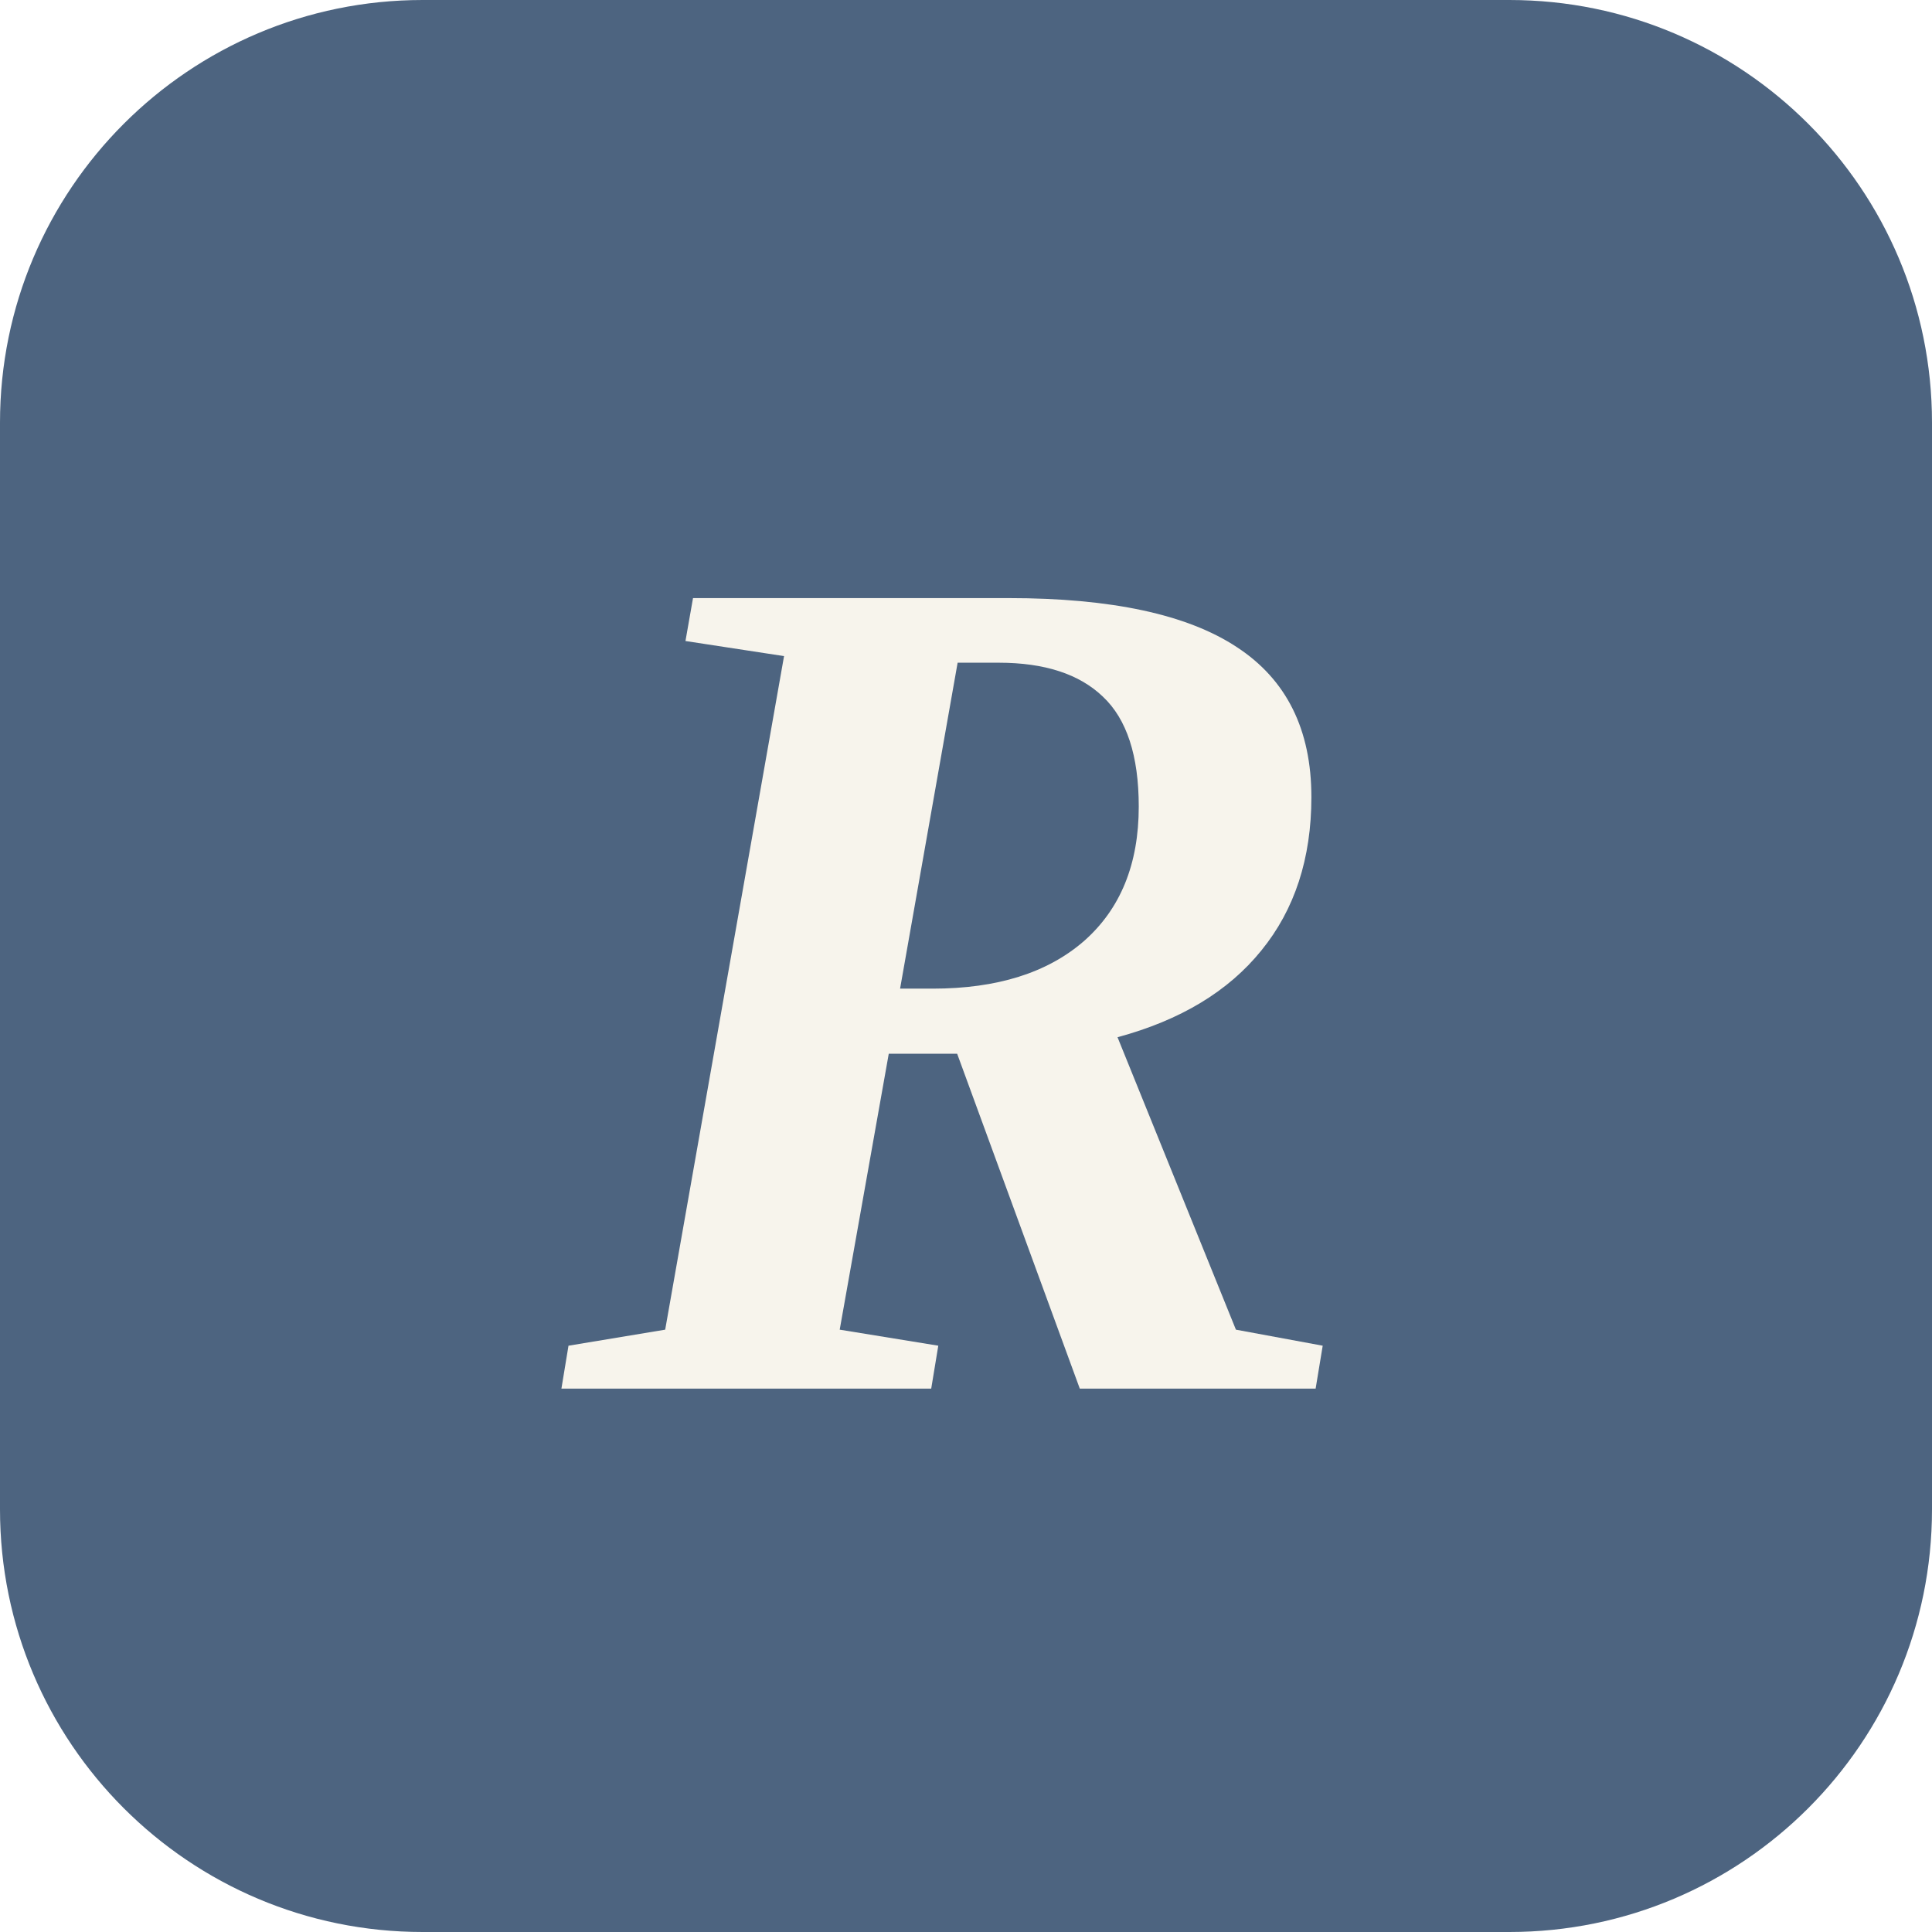
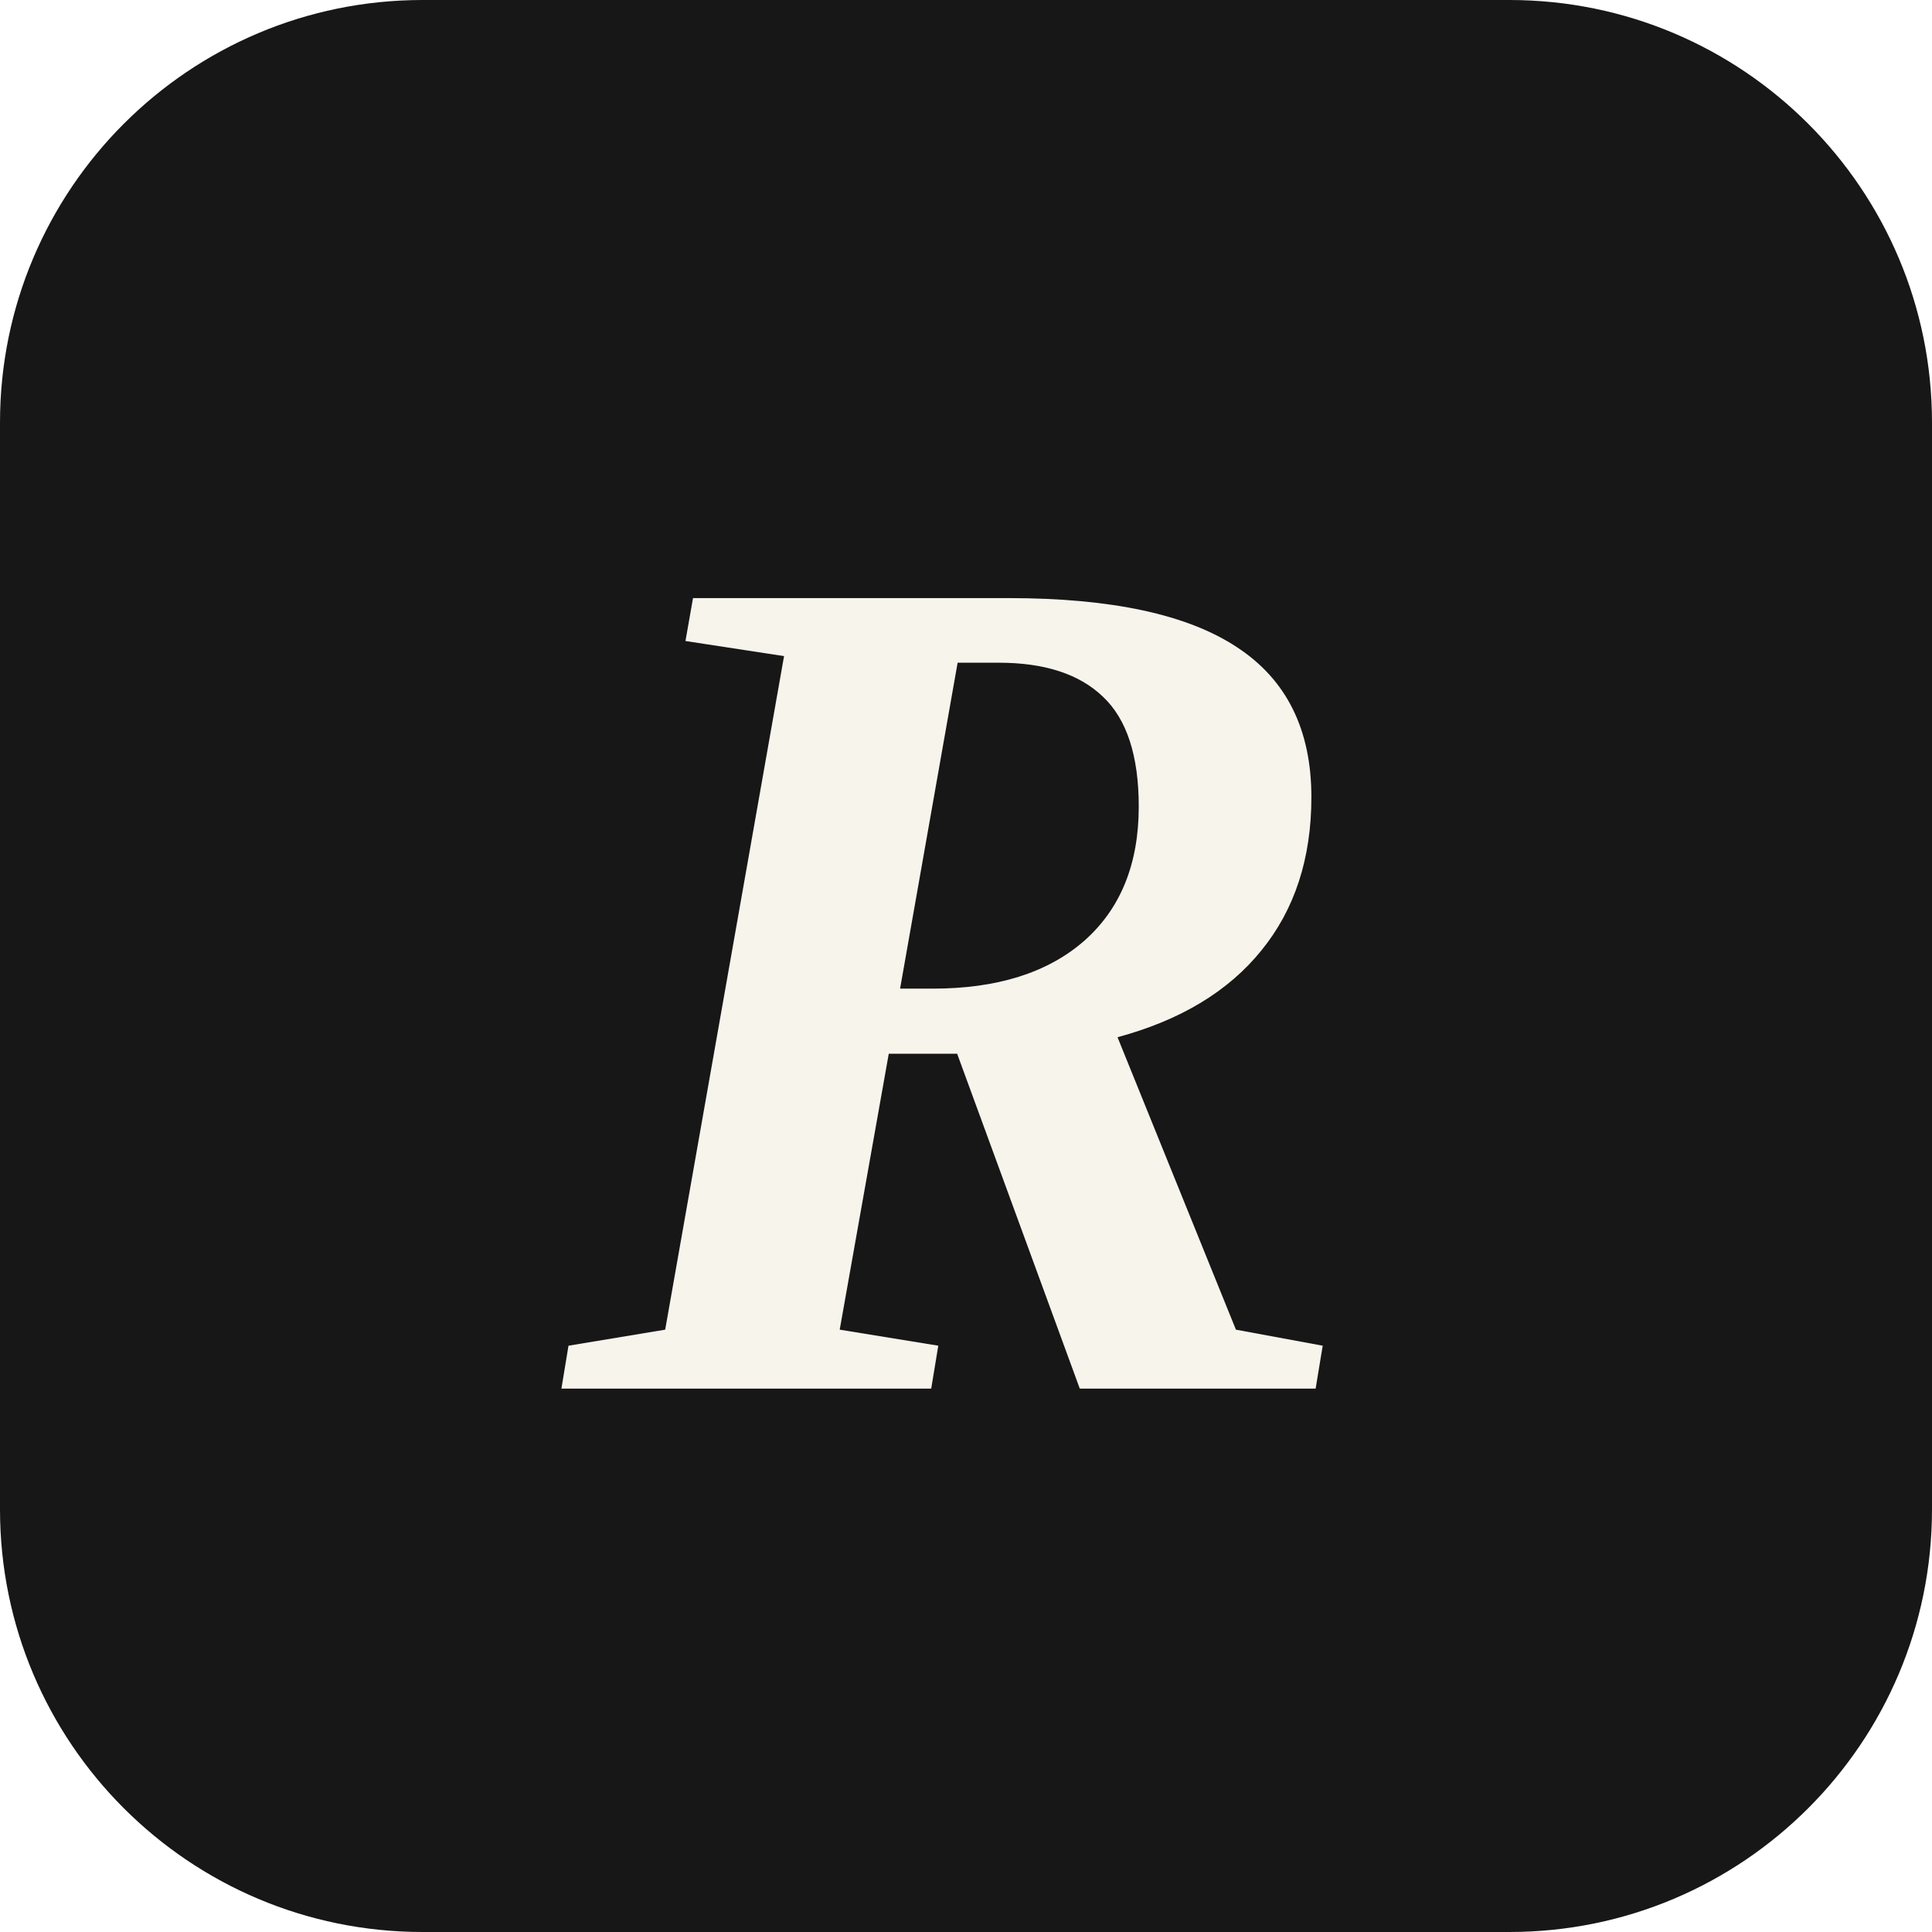
<svg xmlns="http://www.w3.org/2000/svg" viewBox="0 0 64 64">
-   <rect width="64" height="64" rx="14" fill="#4d6480" />
+   <rect width="64" height="64" rx="14" fill="#171717" />
  <text x="32" y="46" font-family="Georgia, 'Times New Roman', serif" font-size="40" font-weight="700" font-style="italic" text-anchor="middle" fill="#f7f4ec">R</text>
</svg>
